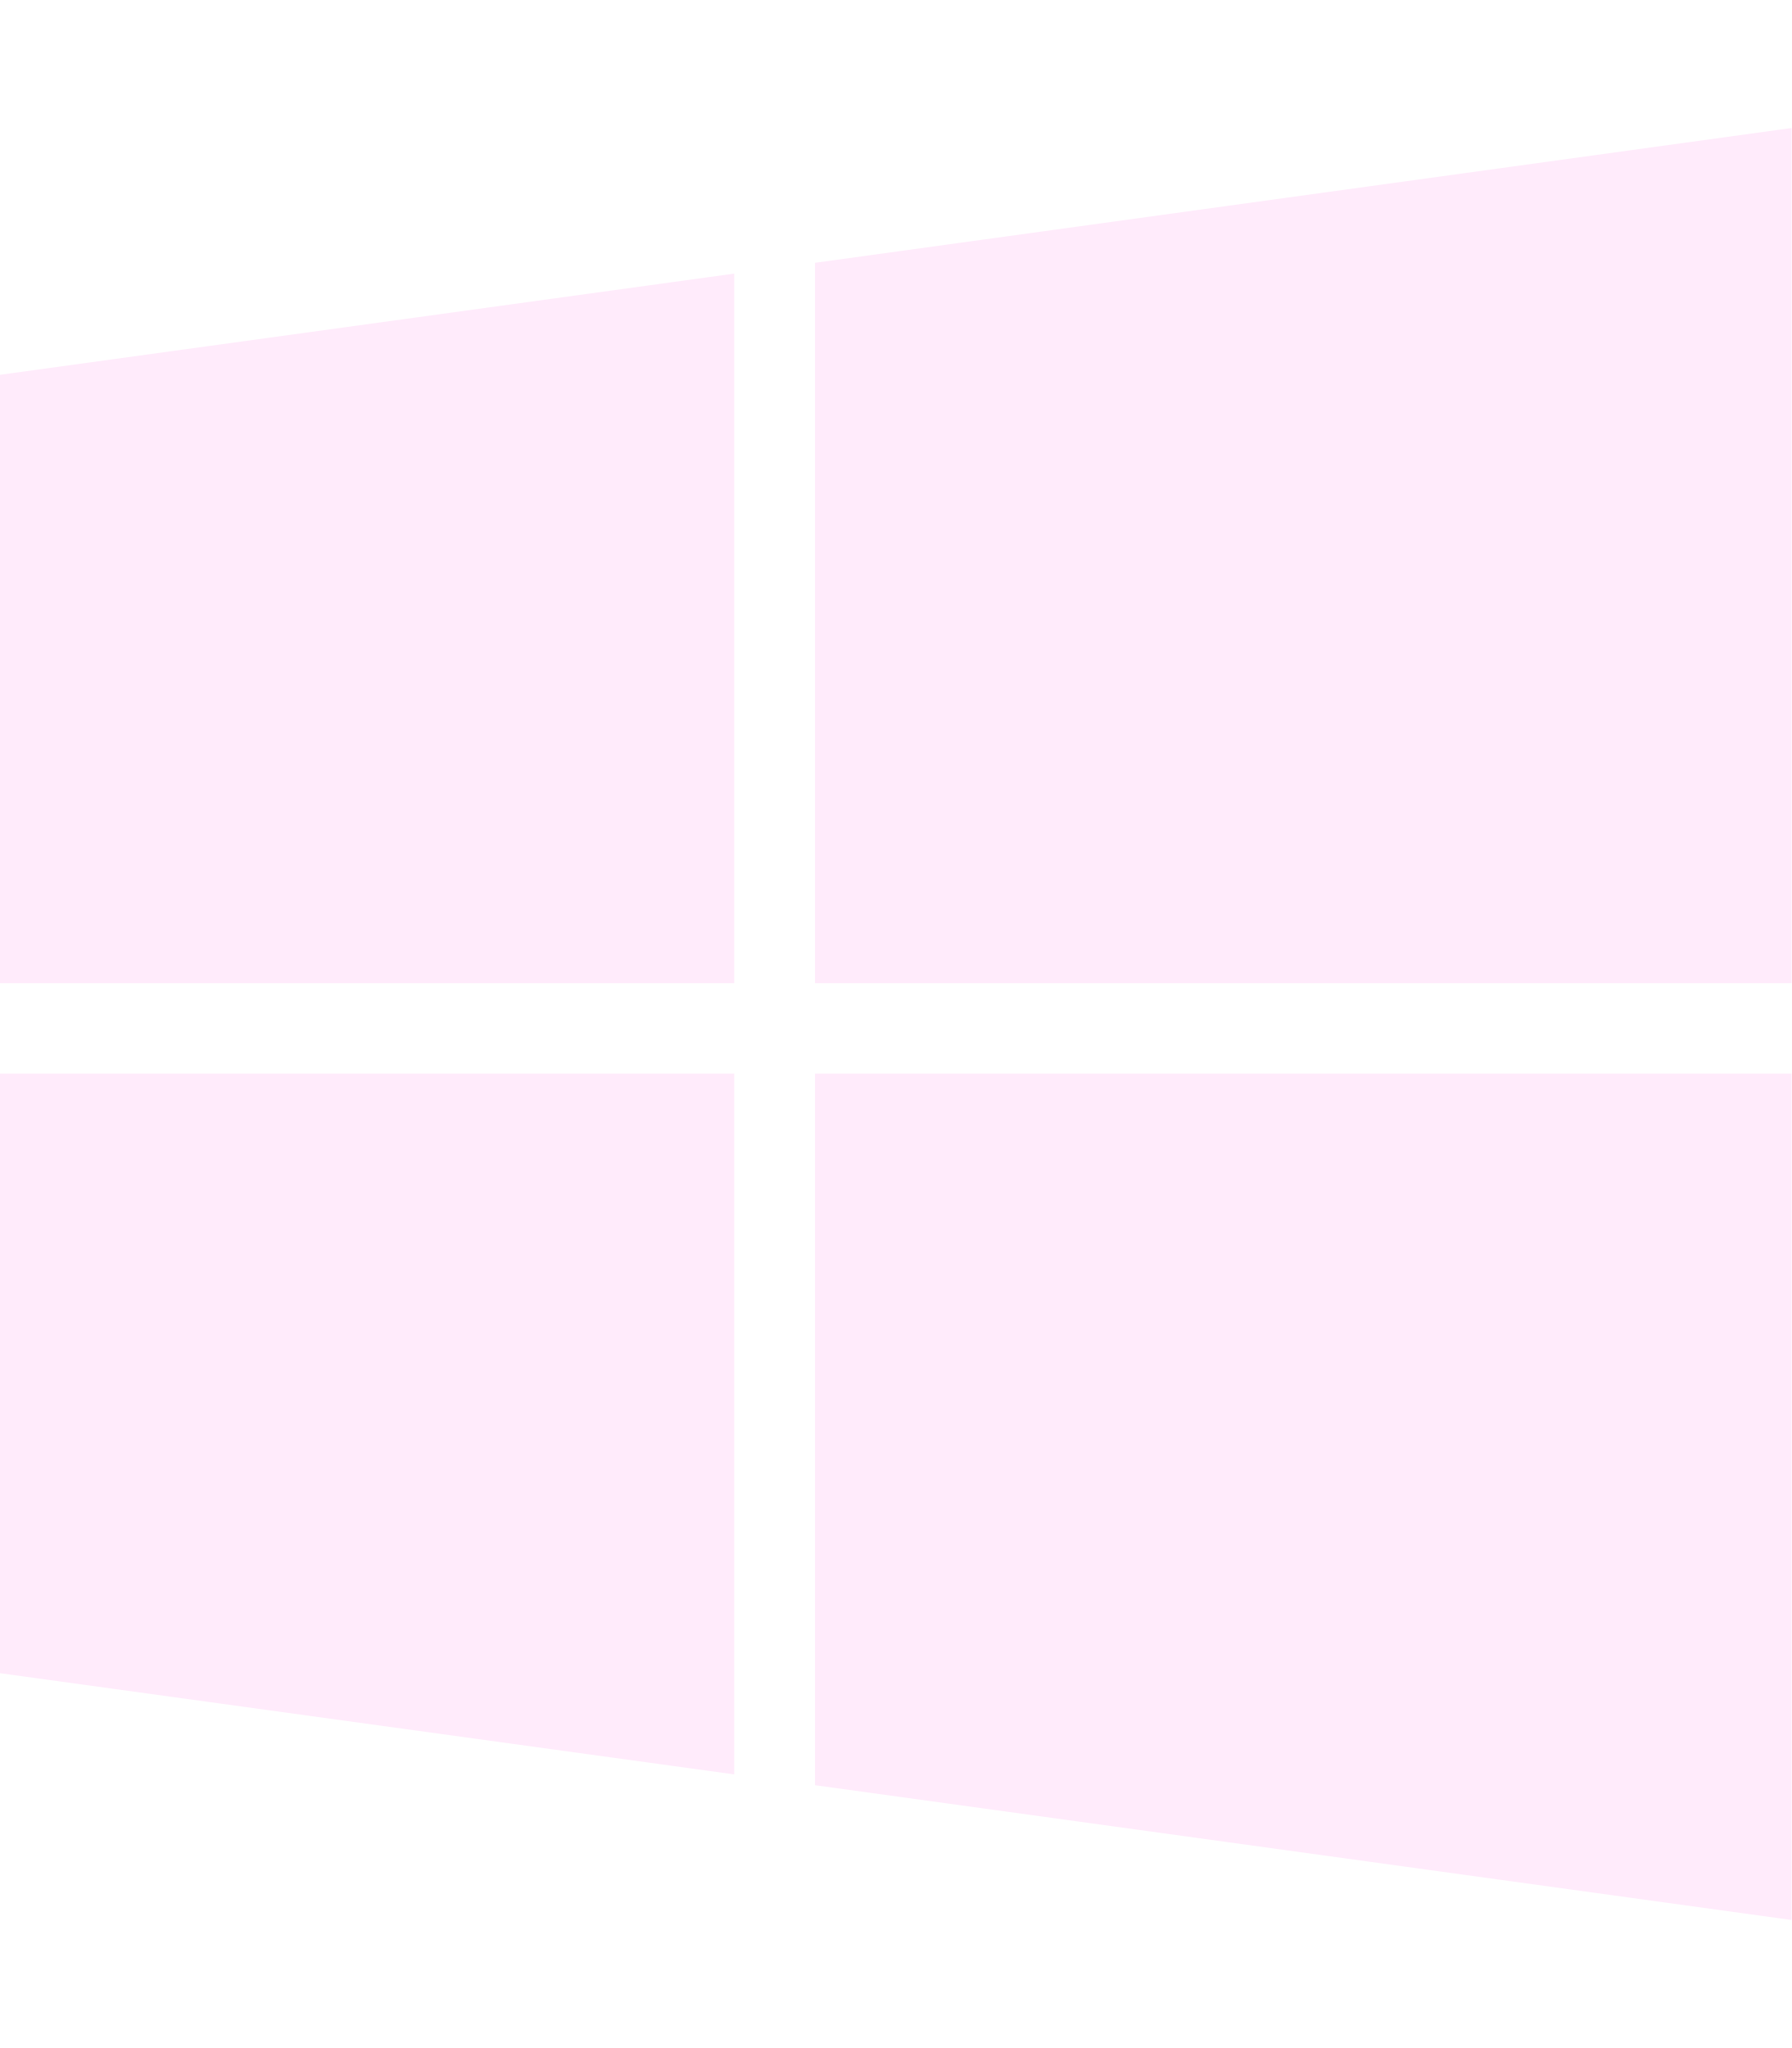
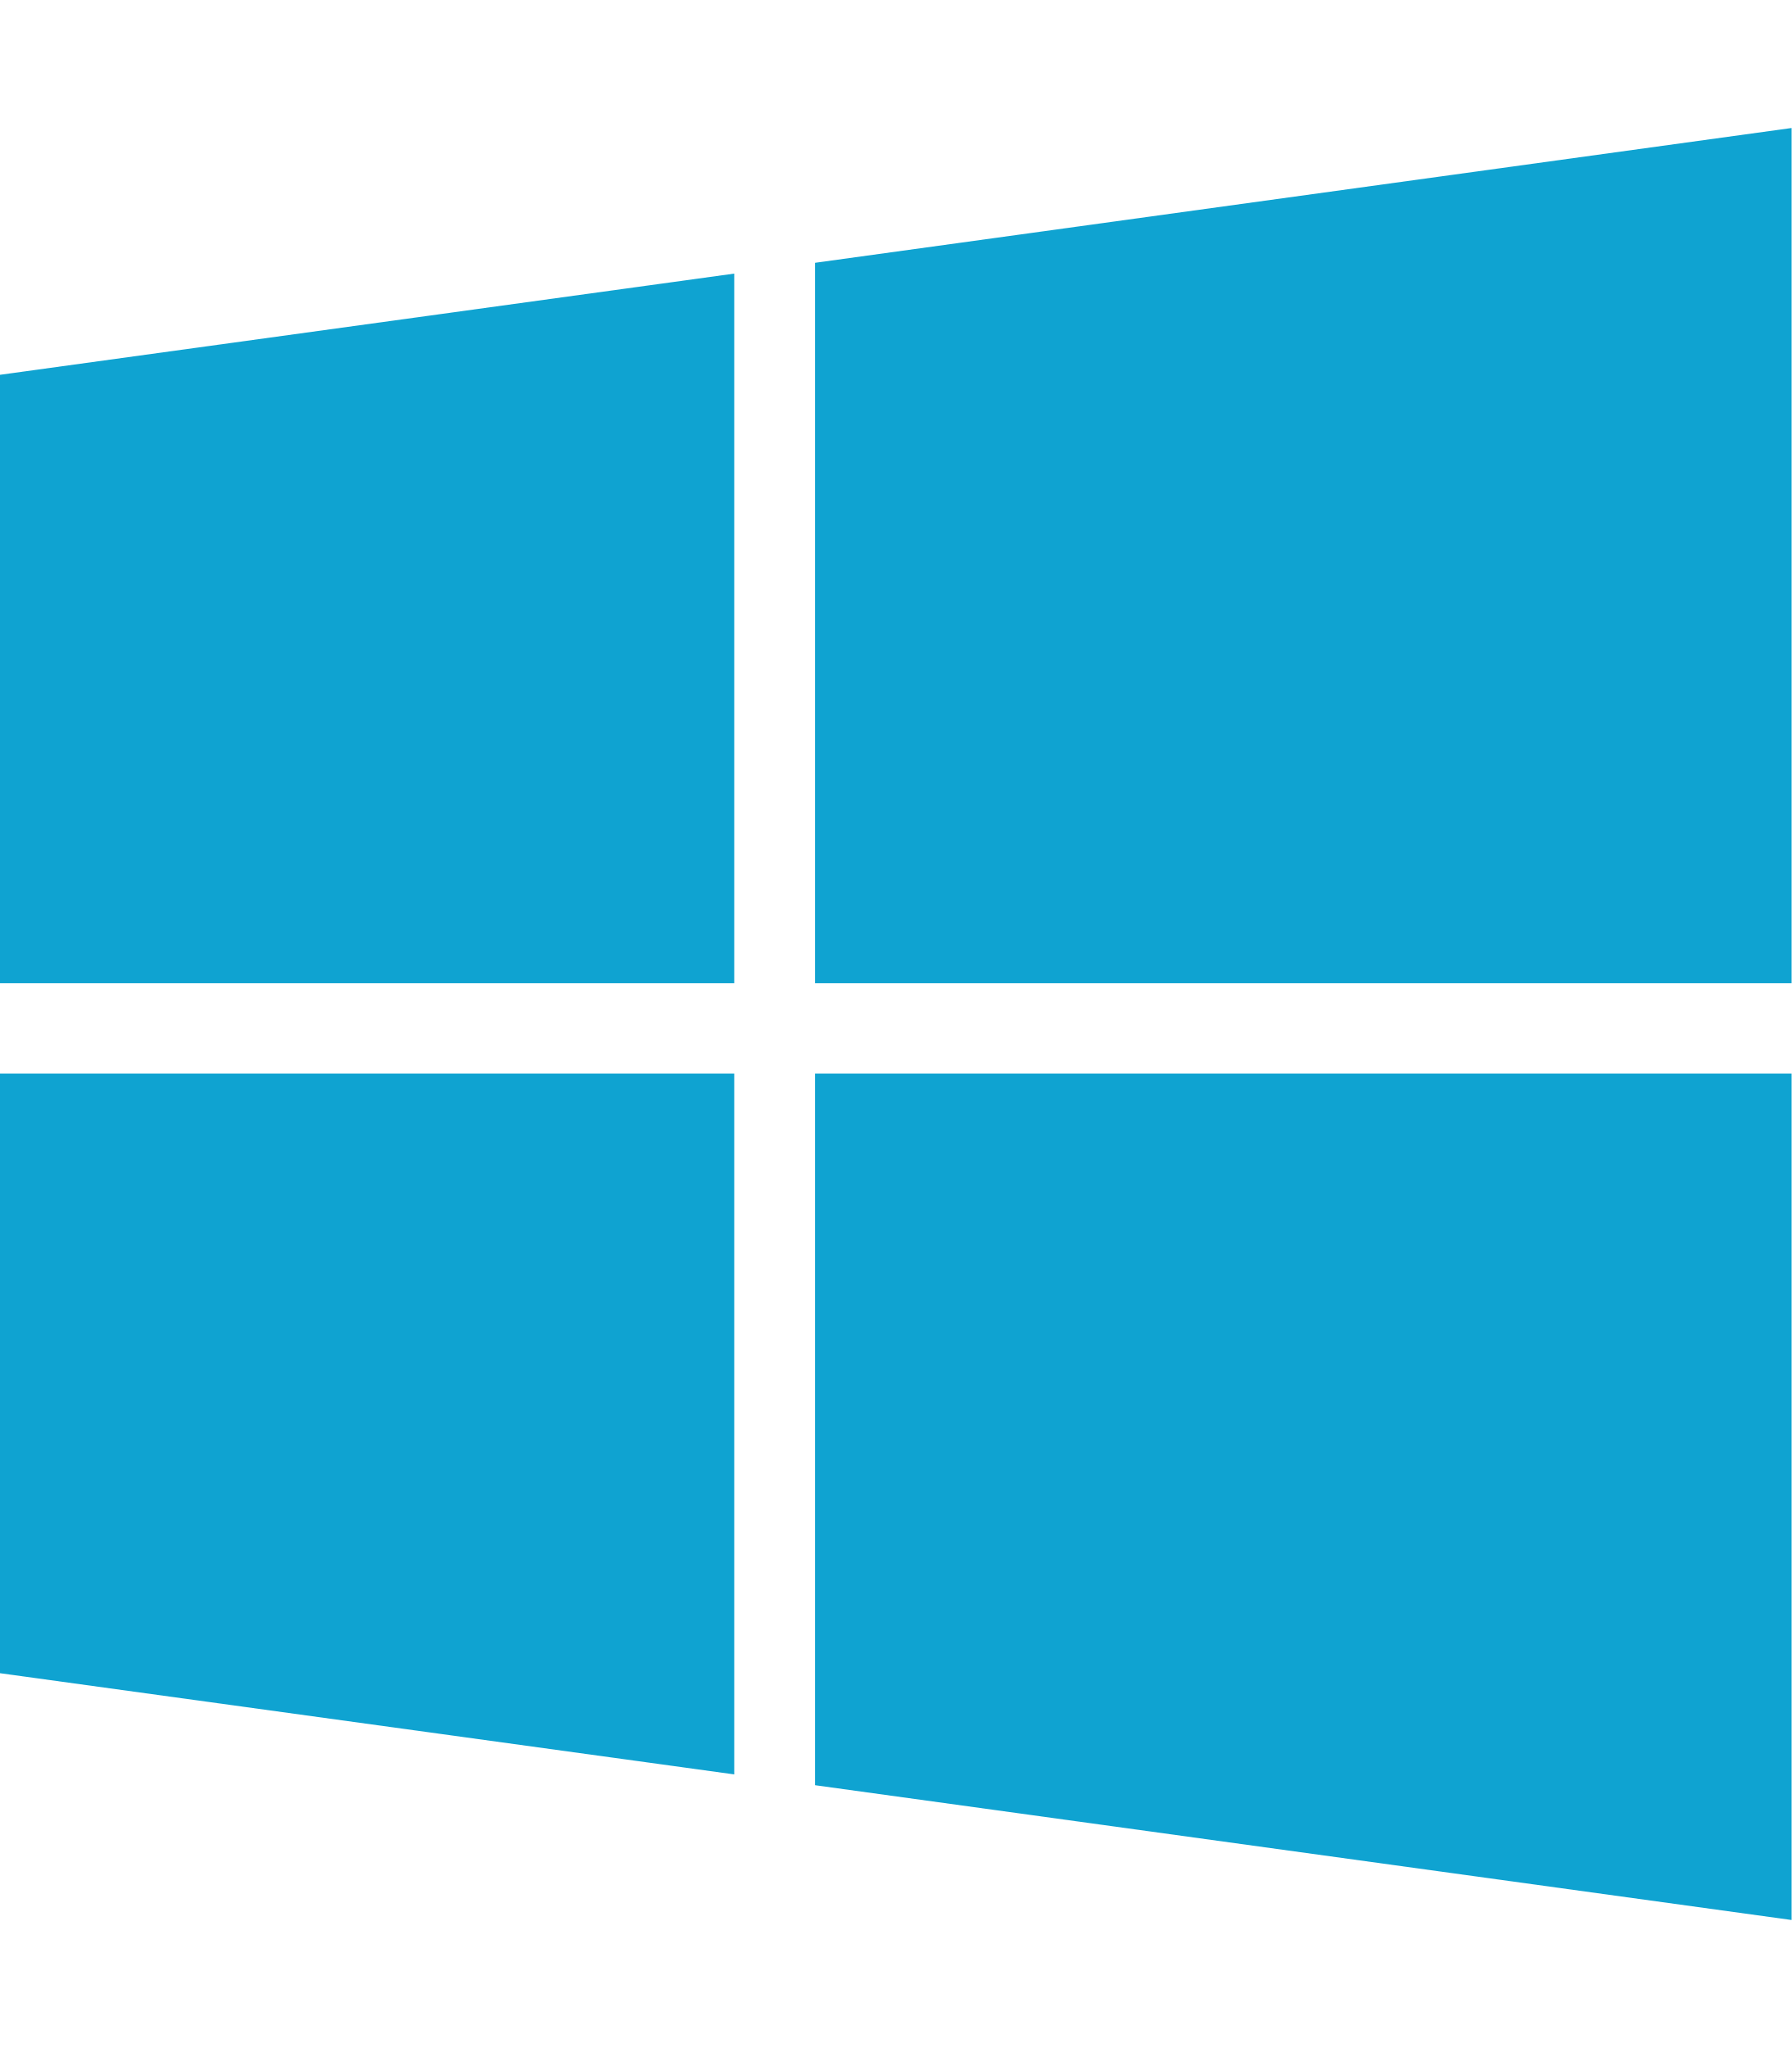
<svg xmlns="http://www.w3.org/2000/svg" viewBox="0 0 448 512">
-   <path fill="#ffebfb" d="M0 93.7l183.6-25.3v177.4H0V93.7zm0 324.6l183.6 25.3V268.4H0v149.9zm203.8 28L448 480V268.4H203.8v177.9zm0-380.6v180.1H448V32L203.8 65.7z" />
+   <path fill="#0fa3d1" d="M0 93.7l183.6-25.3v177.4H0V93.7zm0 324.6l183.6 25.3V268.4H0v149.9zm203.8 28L448 480V268.4H203.8v177.9zm0-380.6v180.1H448V32L203.8 65.7z" />
</svg>
